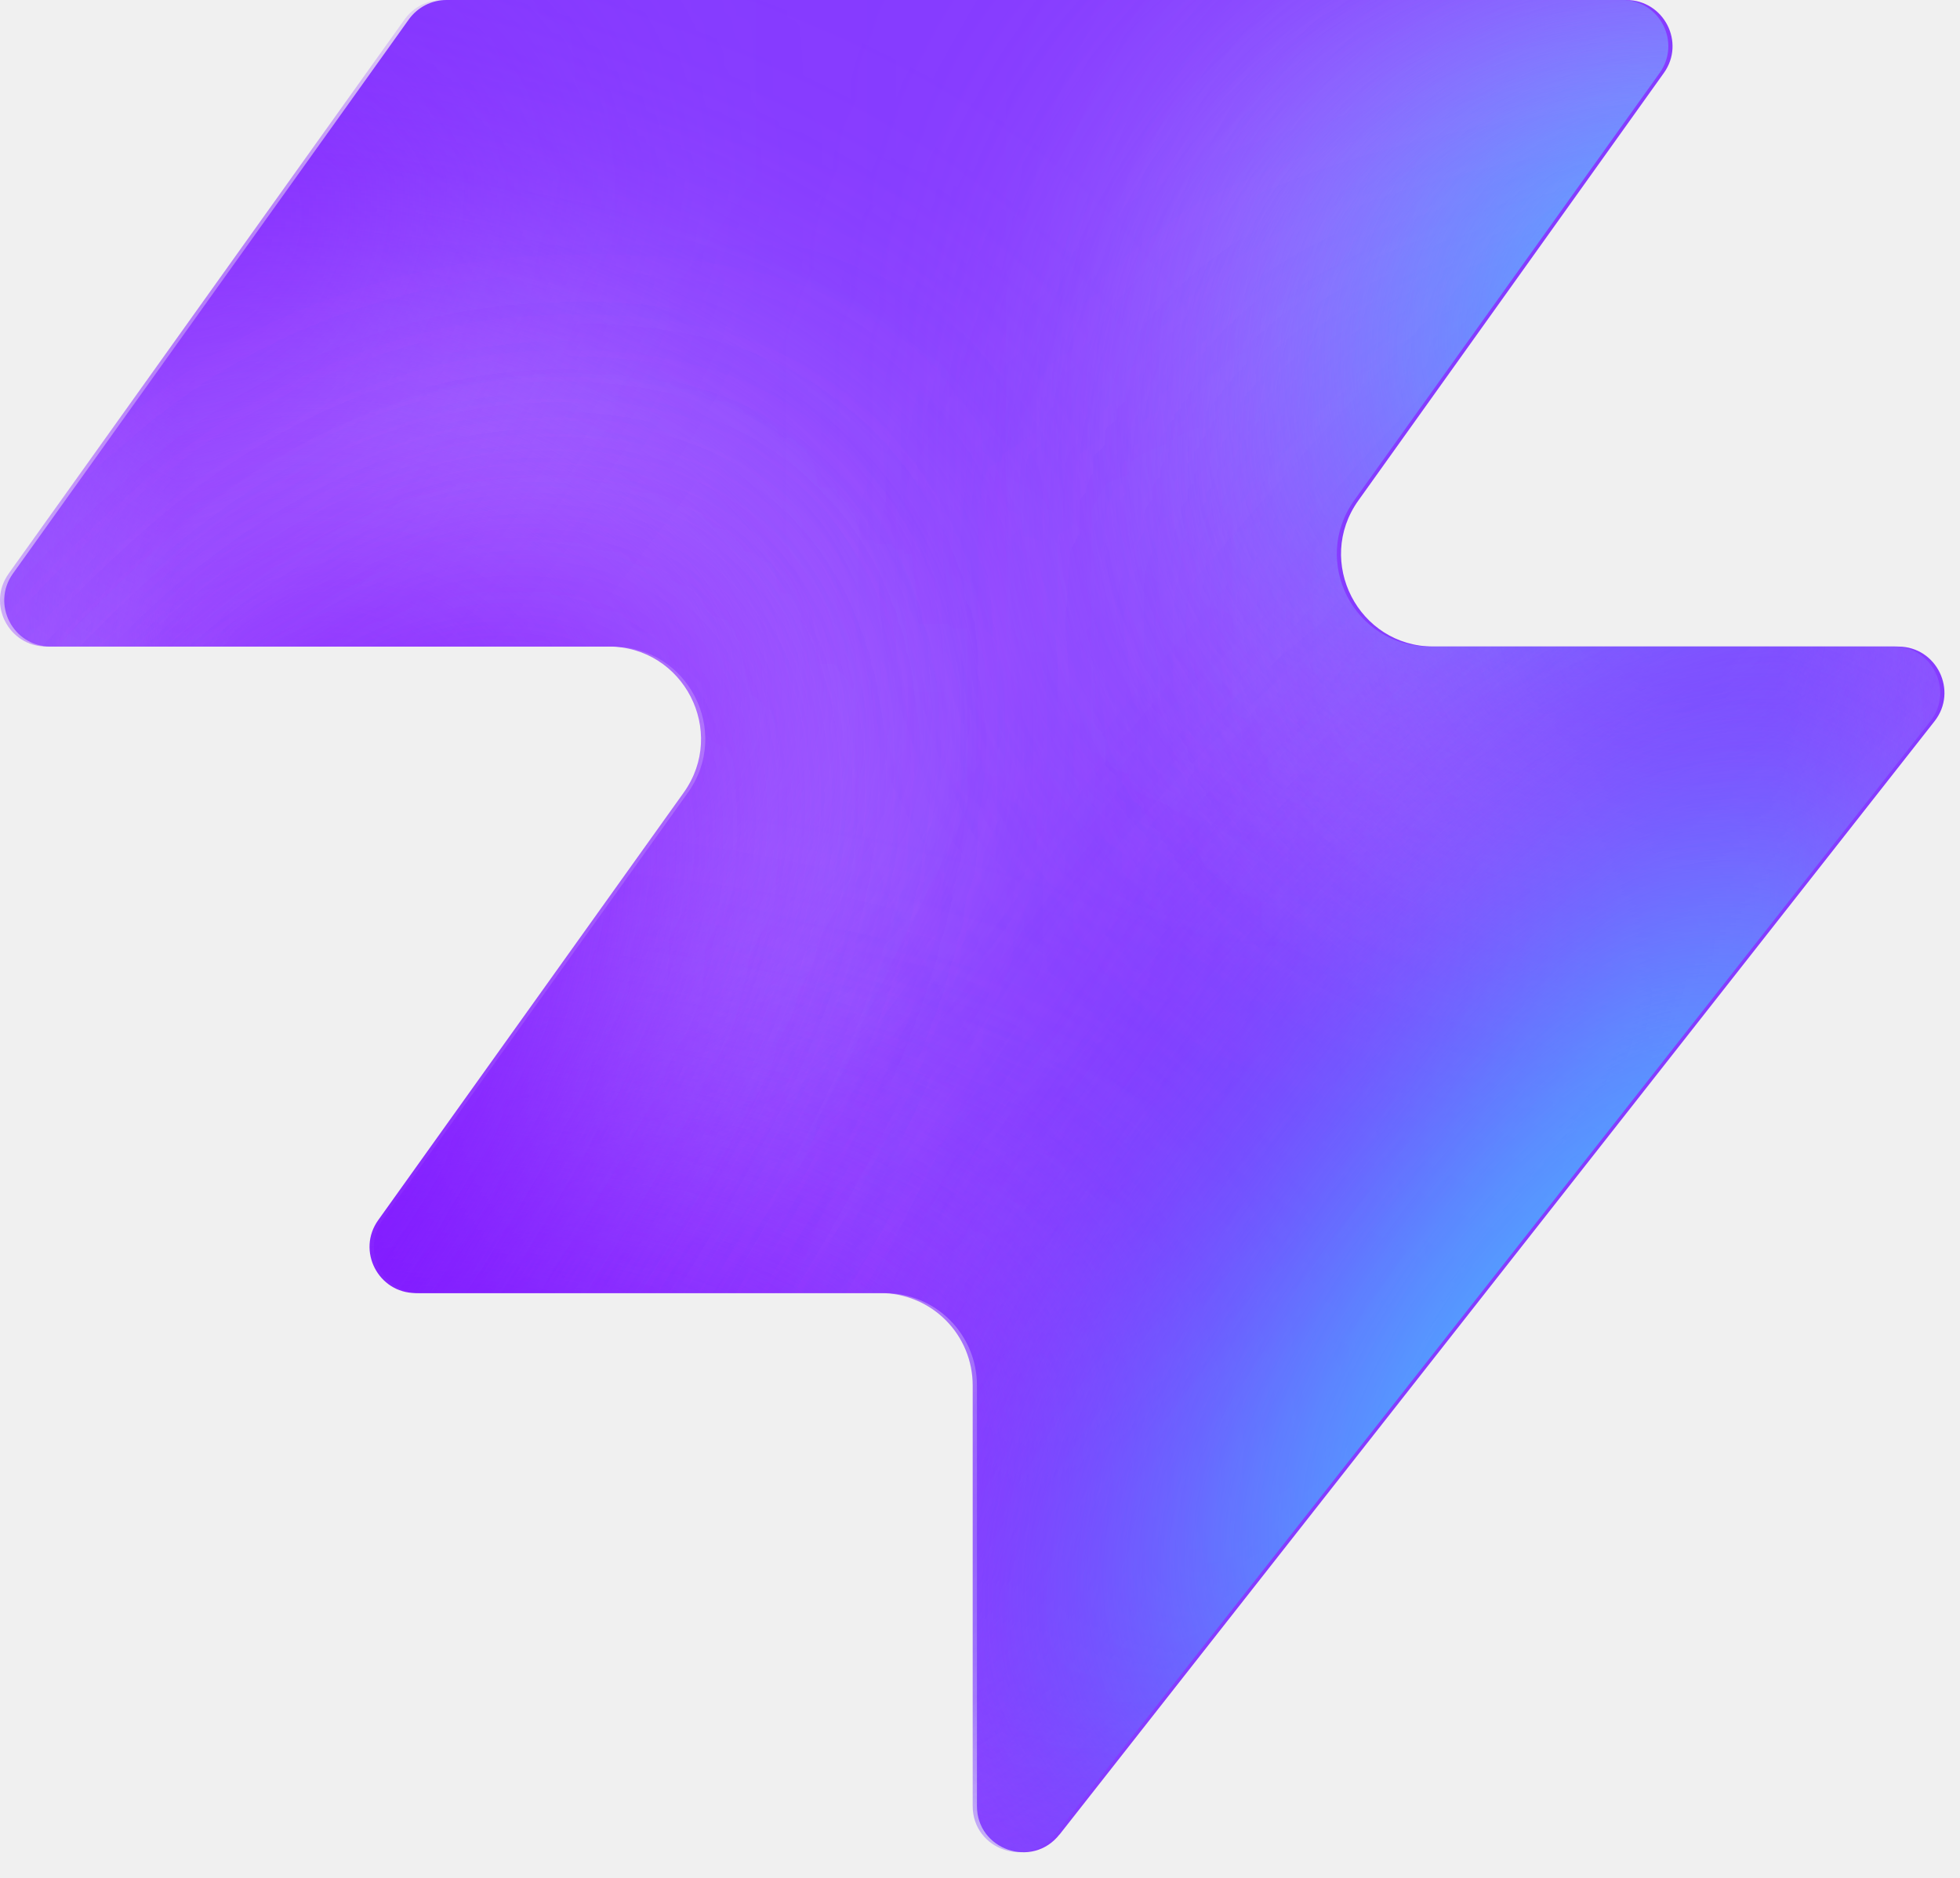
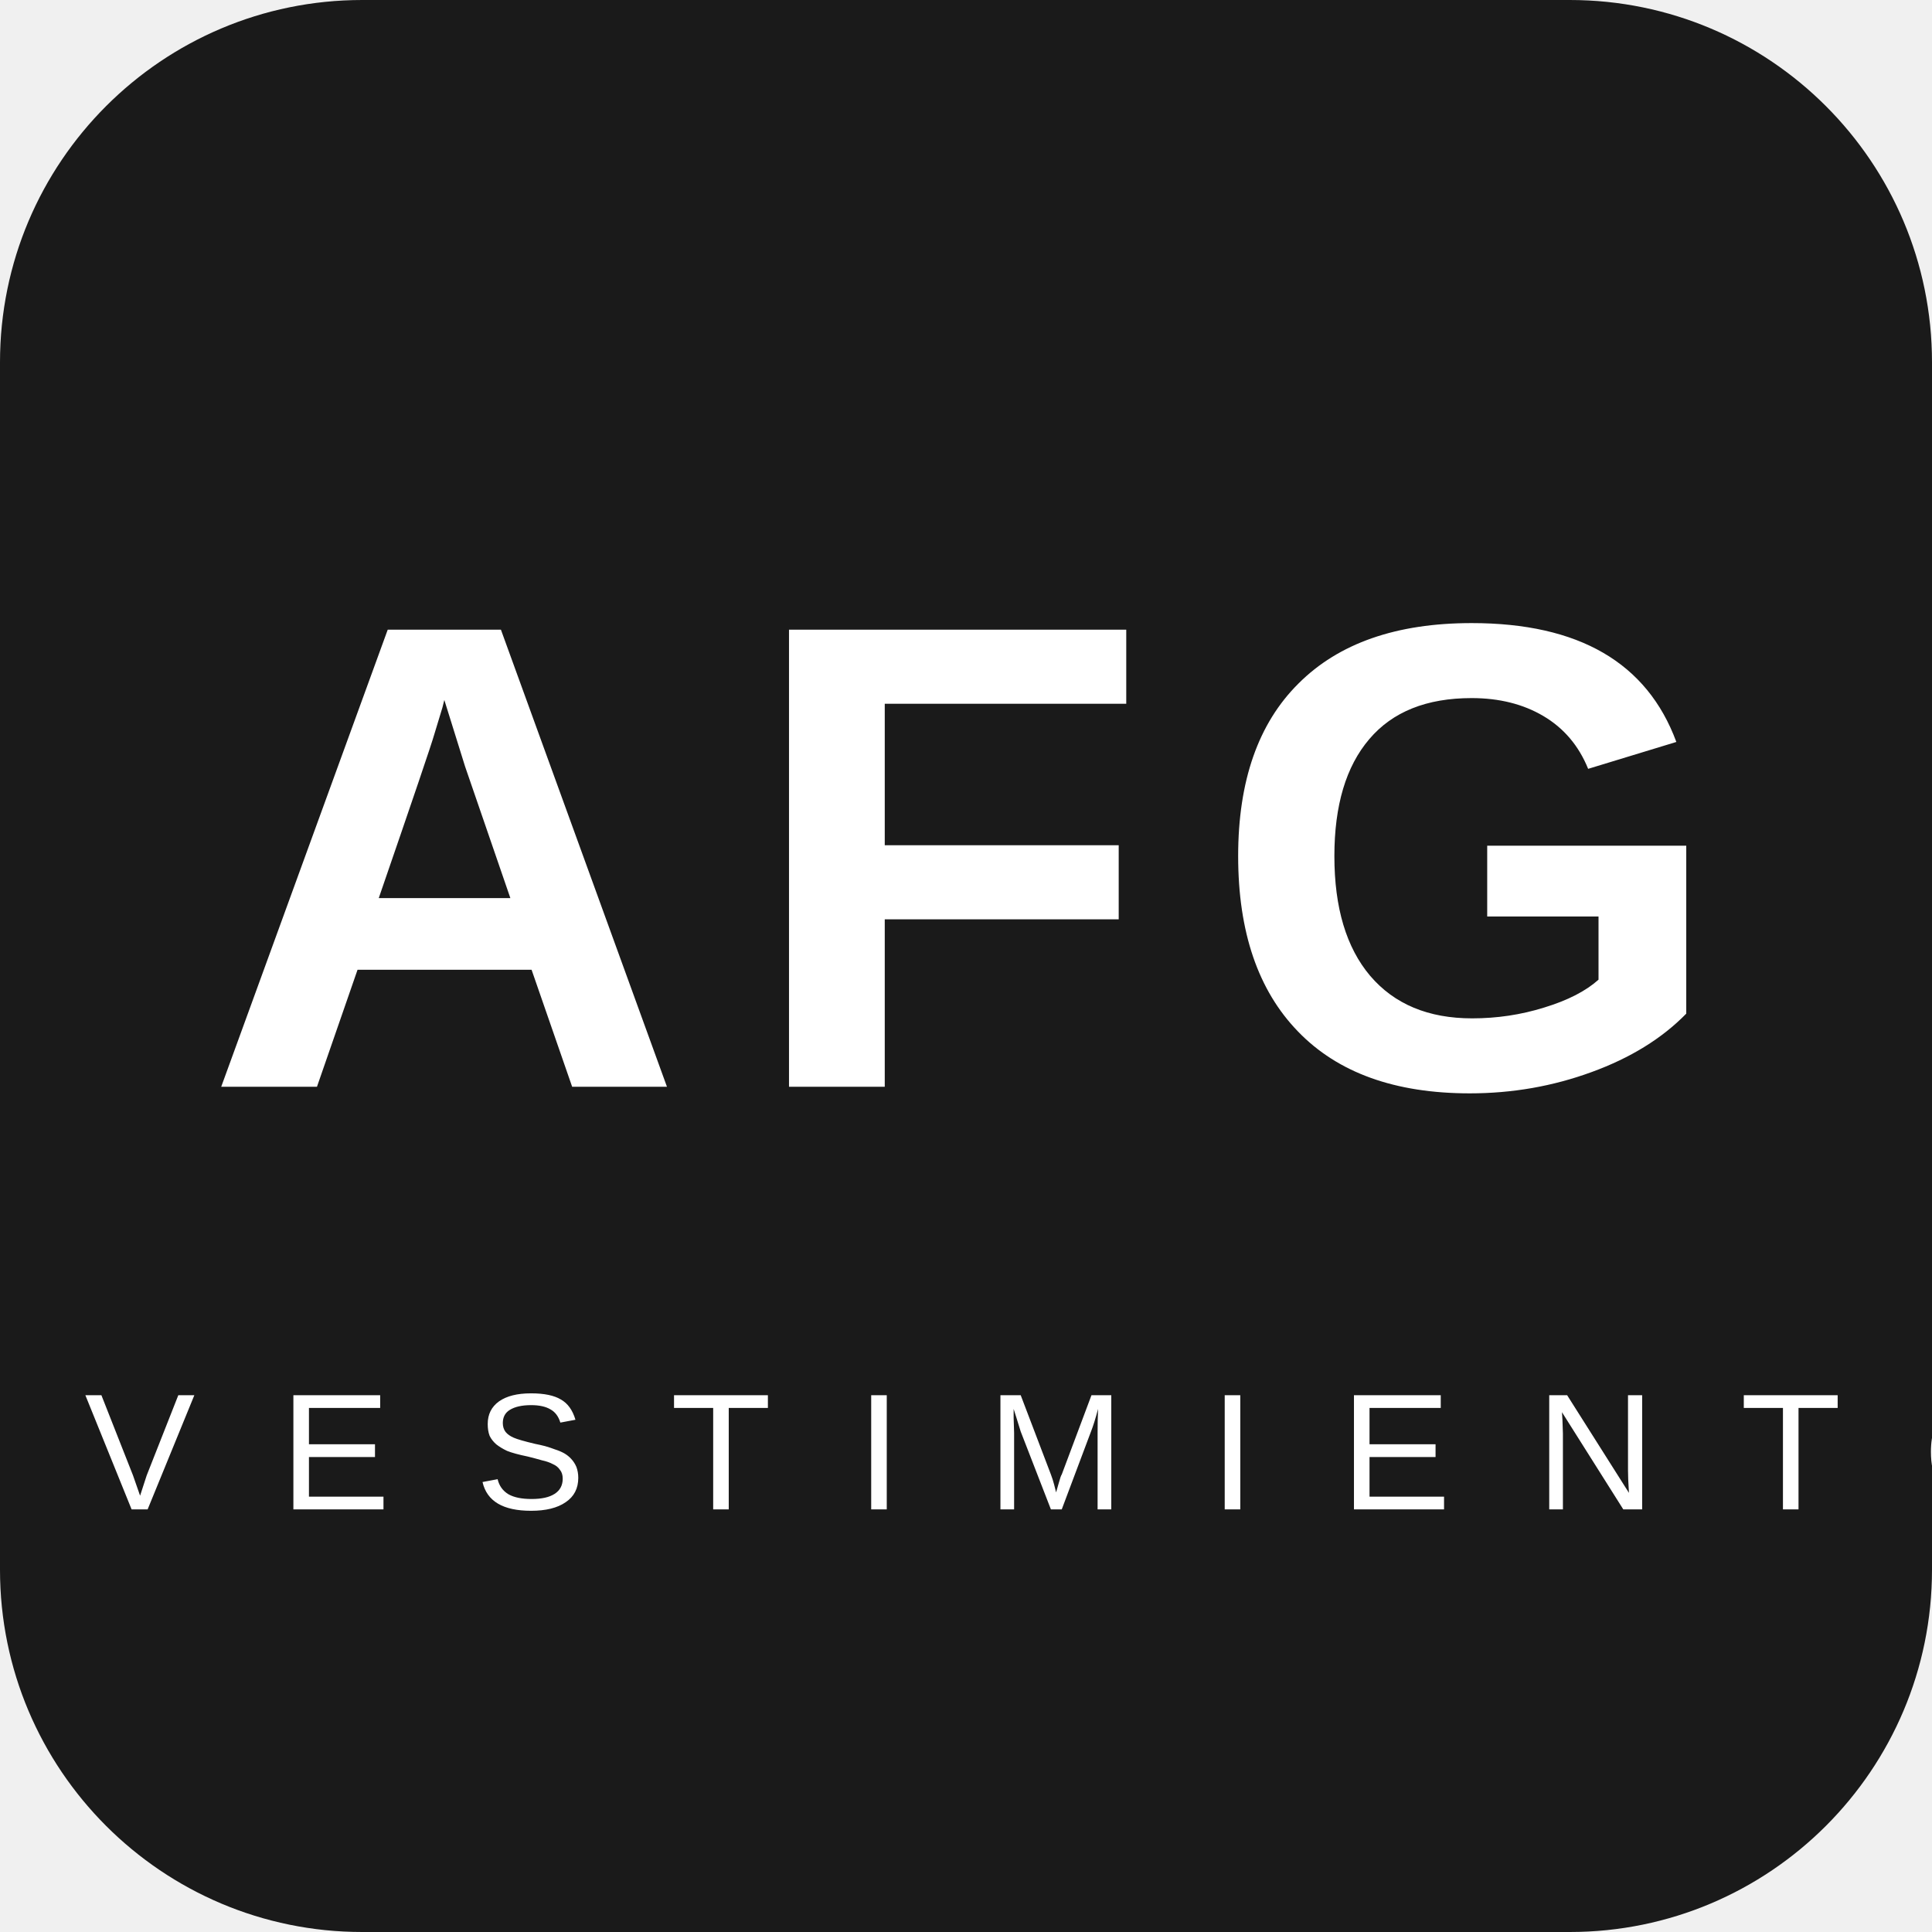
- <svg xmlns="http://www.w3.org/2000/svg" width="48" height="46" fill="none" viewBox="0 0 48 46">
-   <path fill="#863bff" d="M25.946 44.938c-.664.845-2.021.375-2.021-.698V33.937a2.26 2.26 0 0 0-2.262-2.262H10.287c-.92 0-1.456-1.04-.92-1.788l7.48-10.471c1.07-1.497 0-3.578-1.842-3.578H1.237c-.92 0-1.456-1.04-.92-1.788L10.013.474c.214-.297.556-.474.92-.474h28.894c.92 0 1.456 1.04.92 1.788l-7.48 10.471c-1.07 1.498 0 3.579 1.842 3.579h11.377c.943 0 1.473 1.088.89 1.83L25.947 44.94z" style="fill:#863bff;fill:color(display-p3 .525 .23 1);fill-opacity:1" />
-   <mask id="a" width="48" height="46" x="0" y="0" maskUnits="userSpaceOnUse" style="mask-type:alpha">
-     <path fill="#000" d="M25.842 44.938c-.664.844-2.021.375-2.021-.698V33.937a2.26 2.26 0 0 0-2.262-2.262H10.183c-.92 0-1.456-1.04-.92-1.788l7.48-10.471c1.07-1.498 0-3.579-1.842-3.579H1.133c-.92 0-1.456-1.04-.92-1.787L9.91.473c.214-.297.556-.474.92-.474h28.894c.92 0 1.456 1.04.92 1.788l-7.48 10.471c-1.07 1.498 0 3.578 1.842 3.578h11.377c.943 0 1.473 1.088.89 1.832L25.843 44.94z" style="fill:#000;fill-opacity:1" />
-   </mask>
-   <g mask="url(#a)">
-     <g filter="url(#b)">
-       <ellipse cx="5.508" cy="14.704" fill="#ede6ff" rx="5.508" ry="14.704" style="fill:#ede6ff;fill:color(display-p3 .927 .903 1);fill-opacity:1" transform="matrix(.00324 1 1 -.00324 -4.47 31.516)" />
-     </g>
-     <g filter="url(#c)">
-       <ellipse cx="10.399" cy="29.851" fill="#ede6ff" rx="10.399" ry="29.851" style="fill:#ede6ff;fill:color(display-p3 .927 .903 1);fill-opacity:1" transform="matrix(.00324 1 1 -.00324 -39.328 7.883)" />
-     </g>
-     <g filter="url(#d)">
-       <ellipse cx="5.508" cy="30.487" fill="#7e14ff" rx="5.508" ry="30.487" style="fill:#7e14ff;fill:color(display-p3 .492 .077 1);fill-opacity:1" transform="rotate(89.814 -25.913 -14.639)scale(1 -1)" />
-     </g>
-     <g filter="url(#e)">
-       <ellipse cx="5.508" cy="30.599" fill="#7e14ff" rx="5.508" ry="30.599" style="fill:#7e14ff;fill:color(display-p3 .492 .077 1);fill-opacity:1" transform="rotate(89.814 -32.644 -3.334)scale(1 -1)" />
-     </g>
-     <g filter="url(#f)">
-       <ellipse cx="5.508" cy="30.599" fill="#7e14ff" rx="5.508" ry="30.599" style="fill:#7e14ff;fill:color(display-p3 .492 .077 1);fill-opacity:1" transform="matrix(.00324 1 1 -.00324 -34.34 30.47)" />
-     </g>
-     <g filter="url(#g)">
-       <ellipse cx="14.072" cy="22.078" fill="#ede6ff" rx="14.072" ry="22.078" style="fill:#ede6ff;fill:color(display-p3 .927 .903 1);fill-opacity:1" transform="rotate(93.35 24.506 48.493)scale(-1 1)" />
-     </g>
-     <g filter="url(#h)">
-       <ellipse cx="3.47" cy="21.501" fill="#7e14ff" rx="3.47" ry="21.501" style="fill:#7e14ff;fill:color(display-p3 .492 .077 1);fill-opacity:1" transform="rotate(89.009 28.708 47.59)scale(-1 1)" />
-     </g>
-     <g filter="url(#i)">
-       <ellipse cx="3.47" cy="21.501" fill="#7e14ff" rx="3.47" ry="21.501" style="fill:#7e14ff;fill:color(display-p3 .492 .077 1);fill-opacity:1" transform="rotate(89.009 28.708 47.59)scale(-1 1)" />
-     </g>
-     <g filter="url(#j)">
-       <ellipse cx=".387" cy="8.972" fill="#7e14ff" rx="4.407" ry="29.108" style="fill:#7e14ff;fill:color(display-p3 .492 .077 1);fill-opacity:1" transform="rotate(39.51 .387 8.972)" />
-     </g>
-     <g filter="url(#k)">
-       <ellipse cx="47.523" cy="-6.092" fill="#7e14ff" rx="4.407" ry="29.108" style="fill:#7e14ff;fill:color(display-p3 .492 .077 1);fill-opacity:1" transform="rotate(37.892 47.523 -6.092)" />
-     </g>
-     <g filter="url(#l)">
-       <ellipse cx="41.412" cy="6.333" fill="#47bfff" rx="5.971" ry="9.665" style="fill:#47bfff;fill:color(display-p3 .28 .748 1);fill-opacity:1" transform="rotate(37.892 41.412 6.333)" />
-     </g>
-     <g filter="url(#m)">
-       <ellipse cx="-1.879" cy="38.332" fill="#7e14ff" rx="4.407" ry="29.108" style="fill:#7e14ff;fill:color(display-p3 .492 .077 1);fill-opacity:1" transform="rotate(37.892 -1.88 38.332)" />
-     </g>
-     <g filter="url(#n)">
-       <ellipse cx="-1.879" cy="38.332" fill="#7e14ff" rx="4.407" ry="29.108" style="fill:#7e14ff;fill:color(display-p3 .492 .077 1);fill-opacity:1" transform="rotate(37.892 -1.88 38.332)" />
-     </g>
-     <g filter="url(#o)">
-       <ellipse cx="35.651" cy="29.907" fill="#7e14ff" rx="4.407" ry="29.108" style="fill:#7e14ff;fill:color(display-p3 .492 .077 1);fill-opacity:1" transform="rotate(37.892 35.651 29.907)" />
-     </g>
-     <g filter="url(#p)">
-       <ellipse cx="38.418" cy="32.4" fill="#47bfff" rx="5.971" ry="15.297" style="fill:#47bfff;fill:color(display-p3 .28 .748 1);fill-opacity:1" transform="rotate(37.892 38.418 32.4)" />
-     </g>
-   </g>
-   <defs>
-     <filter id="b" width="60.045" height="41.654" x="-19.77" y="16.149" color-interpolation-filters="sRGB" filterUnits="userSpaceOnUse">
-       <feFlood flood-opacity="0" result="BackgroundImageFix" />
-       <feBlend in="SourceGraphic" in2="BackgroundImageFix" result="shape" />
-       <feGaussianBlur result="effect1_foregroundBlur_2002_17158" stdDeviation="7.659" />
-     </filter>
-     <filter id="c" width="90.34" height="51.437" x="-54.613" y="-7.533" color-interpolation-filters="sRGB" filterUnits="userSpaceOnUse">
-       <feFlood flood-opacity="0" result="BackgroundImageFix" />
-       <feBlend in="SourceGraphic" in2="BackgroundImageFix" result="shape" />
-       <feGaussianBlur result="effect1_foregroundBlur_2002_17158" stdDeviation="7.659" />
-     </filter>
-     <filter id="d" width="79.355" height="29.4" x="-49.64" y="2.03" color-interpolation-filters="sRGB" filterUnits="userSpaceOnUse">
-       <feFlood flood-opacity="0" result="BackgroundImageFix" />
-       <feBlend in="SourceGraphic" in2="BackgroundImageFix" result="shape" />
-       <feGaussianBlur result="effect1_foregroundBlur_2002_17158" stdDeviation="4.596" />
-     </filter>
-     <filter id="e" width="79.579" height="29.4" x="-45.045" y="20.029" color-interpolation-filters="sRGB" filterUnits="userSpaceOnUse">
-       <feFlood flood-opacity="0" result="BackgroundImageFix" />
-       <feBlend in="SourceGraphic" in2="BackgroundImageFix" result="shape" />
-       <feGaussianBlur result="effect1_foregroundBlur_2002_17158" stdDeviation="4.596" />
-     </filter>
-     <filter id="f" width="79.579" height="29.4" x="-43.513" y="21.178" color-interpolation-filters="sRGB" filterUnits="userSpaceOnUse">
-       <feFlood flood-opacity="0" result="BackgroundImageFix" />
-       <feBlend in="SourceGraphic" in2="BackgroundImageFix" result="shape" />
-       <feGaussianBlur result="effect1_foregroundBlur_2002_17158" stdDeviation="4.596" />
-     </filter>
-     <filter id="g" width="74.749" height="58.852" x="15.756" y="-17.901" color-interpolation-filters="sRGB" filterUnits="userSpaceOnUse">
-       <feFlood flood-opacity="0" result="BackgroundImageFix" />
-       <feBlend in="SourceGraphic" in2="BackgroundImageFix" result="shape" />
-       <feGaussianBlur result="effect1_foregroundBlur_2002_17158" stdDeviation="7.659" />
-     </filter>
-     <filter id="h" width="61.377" height="25.362" x="23.548" y="2.284" color-interpolation-filters="sRGB" filterUnits="userSpaceOnUse">
-       <feFlood flood-opacity="0" result="BackgroundImageFix" />
-       <feBlend in="SourceGraphic" in2="BackgroundImageFix" result="shape" />
-       <feGaussianBlur result="effect1_foregroundBlur_2002_17158" stdDeviation="4.596" />
-     </filter>
-     <filter id="i" width="61.377" height="25.362" x="23.548" y="2.284" color-interpolation-filters="sRGB" filterUnits="userSpaceOnUse">
-       <feFlood flood-opacity="0" result="BackgroundImageFix" />
-       <feBlend in="SourceGraphic" in2="BackgroundImageFix" result="shape" />
-       <feGaussianBlur result="effect1_foregroundBlur_2002_17158" stdDeviation="4.596" />
-     </filter>
-     <filter id="j" width="56.045" height="63.649" x="-27.636" y="-22.853" color-interpolation-filters="sRGB" filterUnits="userSpaceOnUse">
-       <feFlood flood-opacity="0" result="BackgroundImageFix" />
-       <feBlend in="SourceGraphic" in2="BackgroundImageFix" result="shape" />
-       <feGaussianBlur result="effect1_foregroundBlur_2002_17158" stdDeviation="4.596" />
-     </filter>
-     <filter id="k" width="54.814" height="64.646" x="20.116" y="-38.415" color-interpolation-filters="sRGB" filterUnits="userSpaceOnUse">
-       <feFlood flood-opacity="0" result="BackgroundImageFix" />
-       <feBlend in="SourceGraphic" in2="BackgroundImageFix" result="shape" />
-       <feGaussianBlur result="effect1_foregroundBlur_2002_17158" stdDeviation="4.596" />
-     </filter>
-     <filter id="l" width="33.541" height="35.313" x="24.641" y="-11.323" color-interpolation-filters="sRGB" filterUnits="userSpaceOnUse">
-       <feFlood flood-opacity="0" result="BackgroundImageFix" />
-       <feBlend in="SourceGraphic" in2="BackgroundImageFix" result="shape" />
-       <feGaussianBlur result="effect1_foregroundBlur_2002_17158" stdDeviation="4.596" />
-     </filter>
-     <filter id="m" width="54.814" height="64.646" x="-29.286" y="6.009" color-interpolation-filters="sRGB" filterUnits="userSpaceOnUse">
-       <feFlood flood-opacity="0" result="BackgroundImageFix" />
-       <feBlend in="SourceGraphic" in2="BackgroundImageFix" result="shape" />
-       <feGaussianBlur result="effect1_foregroundBlur_2002_17158" stdDeviation="4.596" />
-     </filter>
-     <filter id="n" width="54.814" height="64.646" x="-29.286" y="6.009" color-interpolation-filters="sRGB" filterUnits="userSpaceOnUse">
-       <feFlood flood-opacity="0" result="BackgroundImageFix" />
-       <feBlend in="SourceGraphic" in2="BackgroundImageFix" result="shape" />
-       <feGaussianBlur result="effect1_foregroundBlur_2002_17158" stdDeviation="4.596" />
-     </filter>
-     <filter id="o" width="54.814" height="64.646" x="8.244" y="-2.416" color-interpolation-filters="sRGB" filterUnits="userSpaceOnUse">
-       <feFlood flood-opacity="0" result="BackgroundImageFix" />
-       <feBlend in="SourceGraphic" in2="BackgroundImageFix" result="shape" />
-       <feGaussianBlur result="effect1_foregroundBlur_2002_17158" stdDeviation="4.596" />
-     </filter>
-     <filter id="p" width="39.409" height="43.623" x="18.713" y="10.588" color-interpolation-filters="sRGB" filterUnits="userSpaceOnUse">
-       <feFlood flood-opacity="0" result="BackgroundImageFix" />
-       <feBlend in="SourceGraphic" in2="BackgroundImageFix" result="shape" />
-       <feGaussianBlur result="effect1_foregroundBlur_2002_17158" stdDeviation="4.596" />
-     </filter>
-   </defs>
+ <svg xmlns="http://www.w3.org/2000/svg" viewBox="0 0 64 64">
+   <rect width="64" height="64" rx="12" fill="#1A1A1A" />
+   <text x="32" y="36" text-anchor="middle" font-family="Arial, Helvetica, sans-serif" font-weight="bold" font-size="22" fill="white" letter-spacing="2">AFG</text>
+   <text x="32" y="50" text-anchor="middle" font-family="Arial, Helvetica, sans-serif" font-weight="400" font-size="5.5" fill="white" letter-spacing="2.8">REVESTIMIENTOS</text>
</svg>
